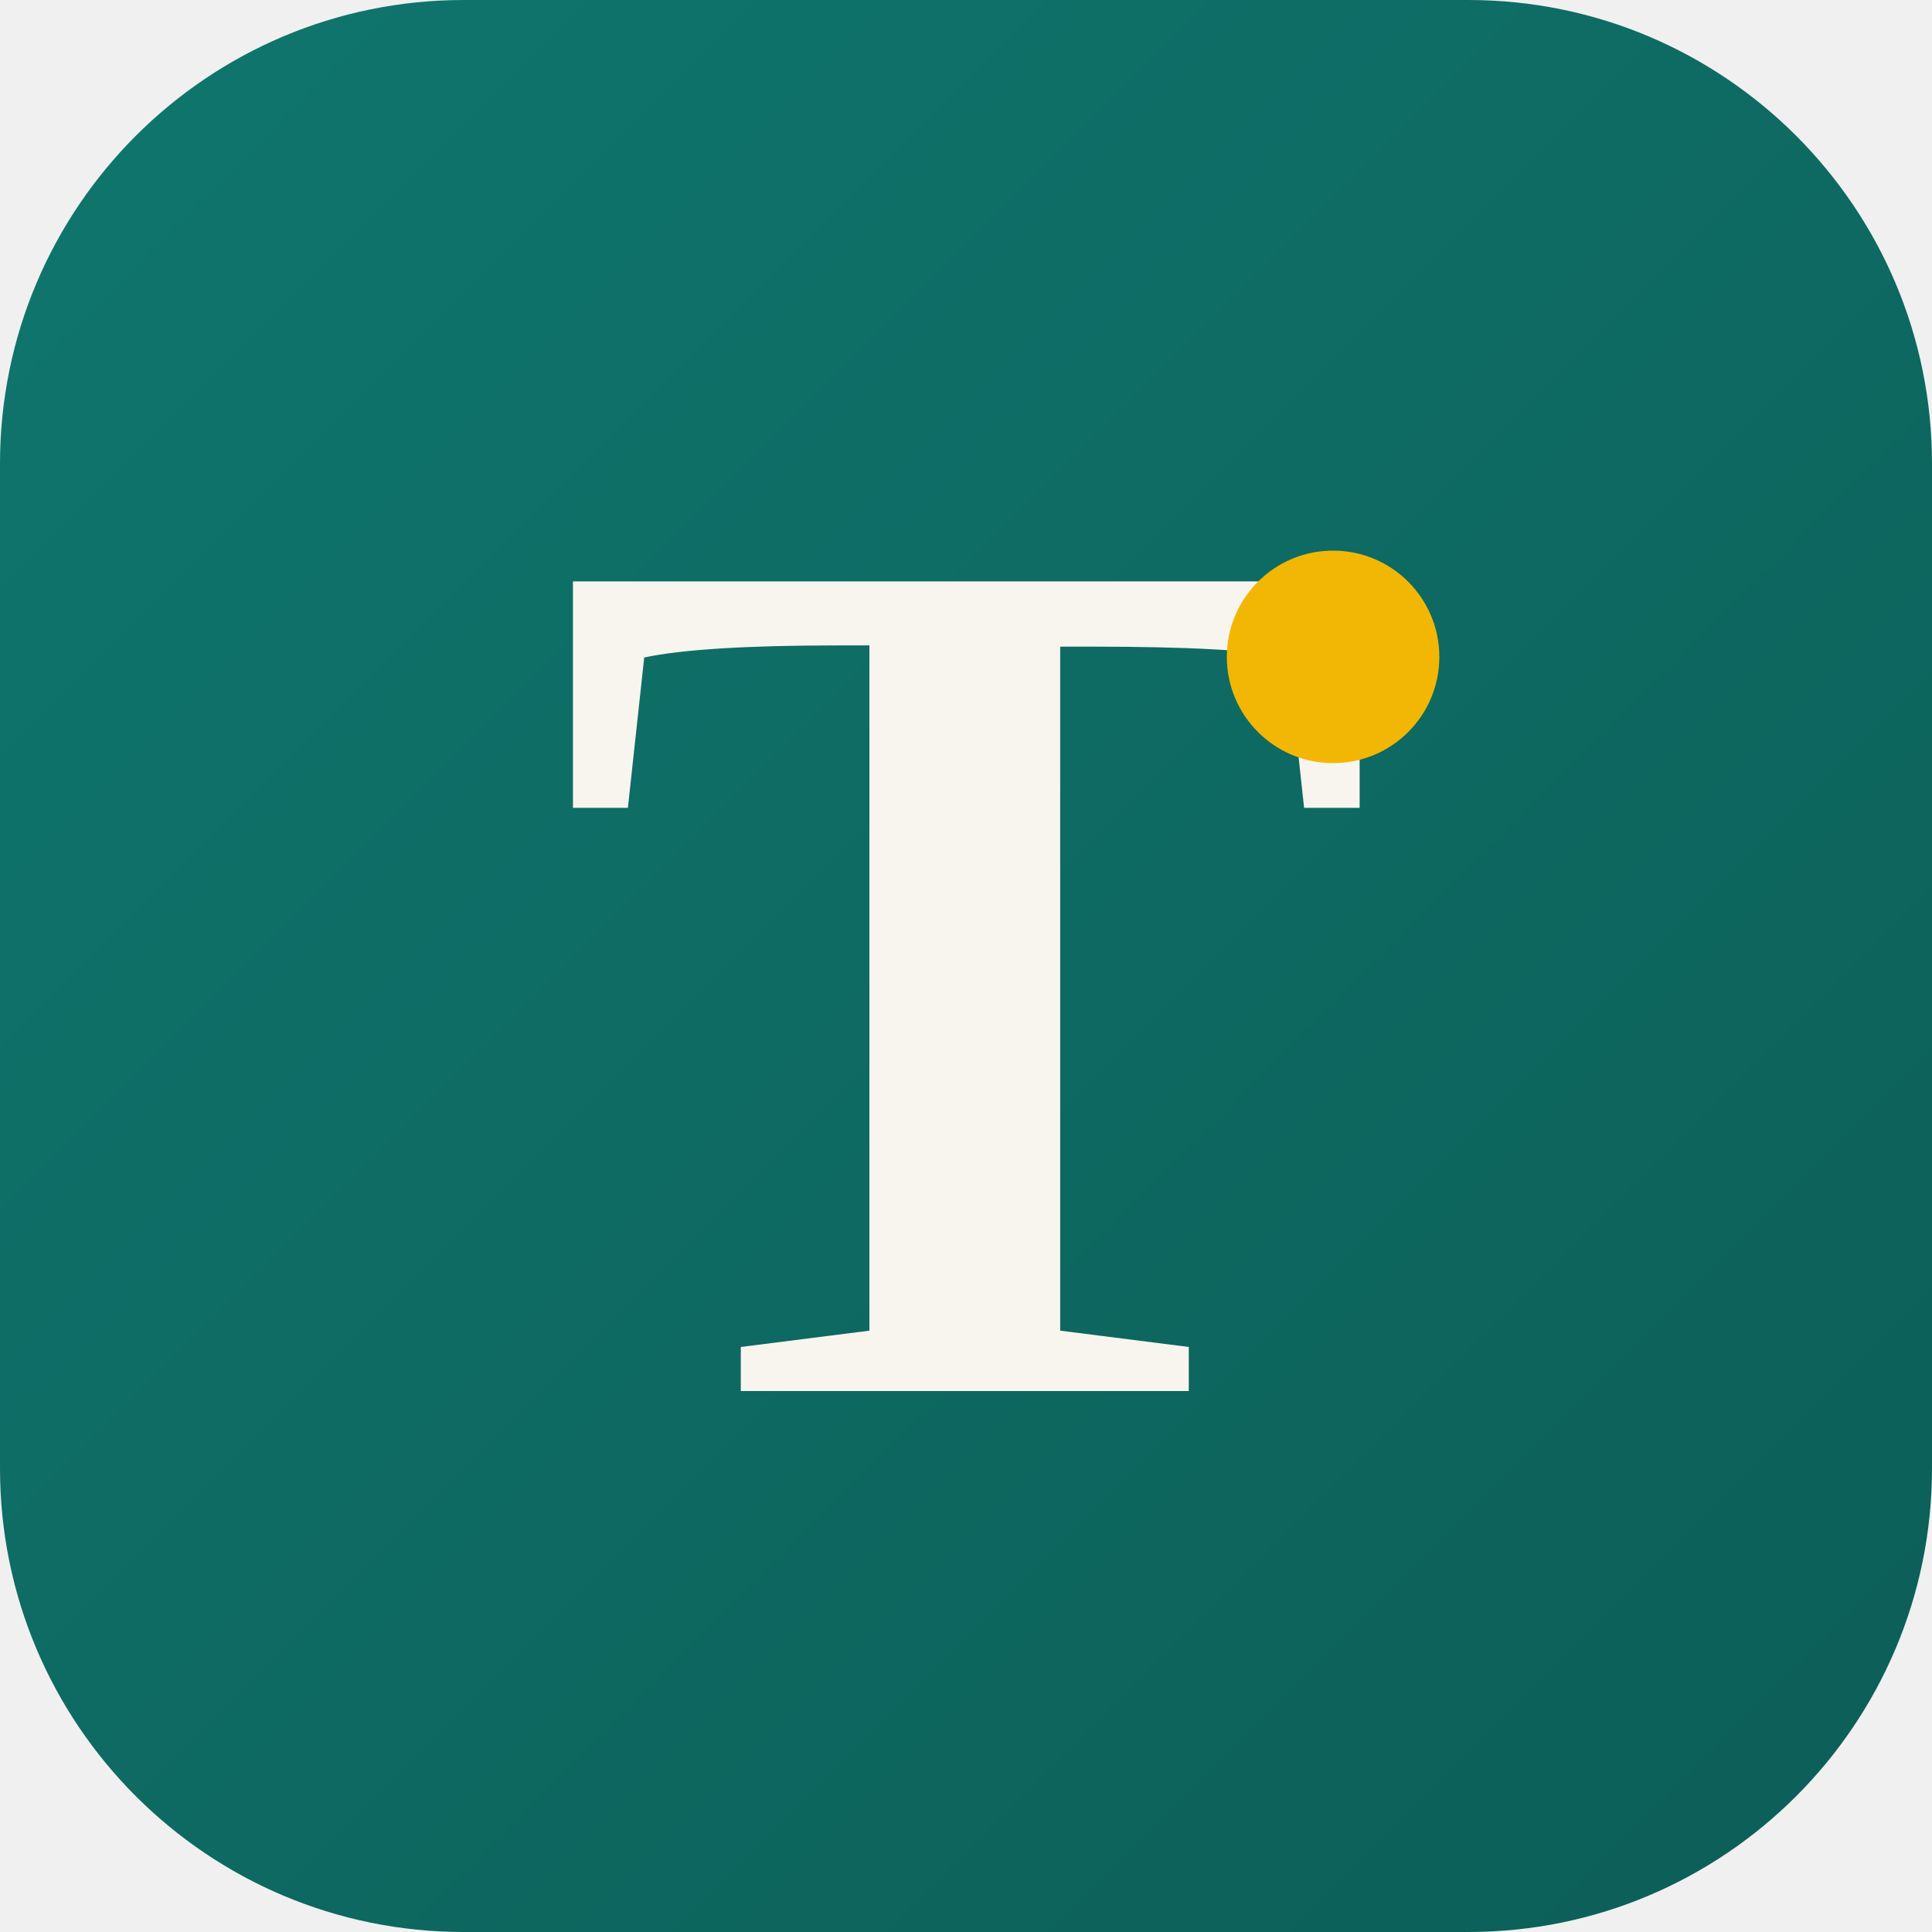
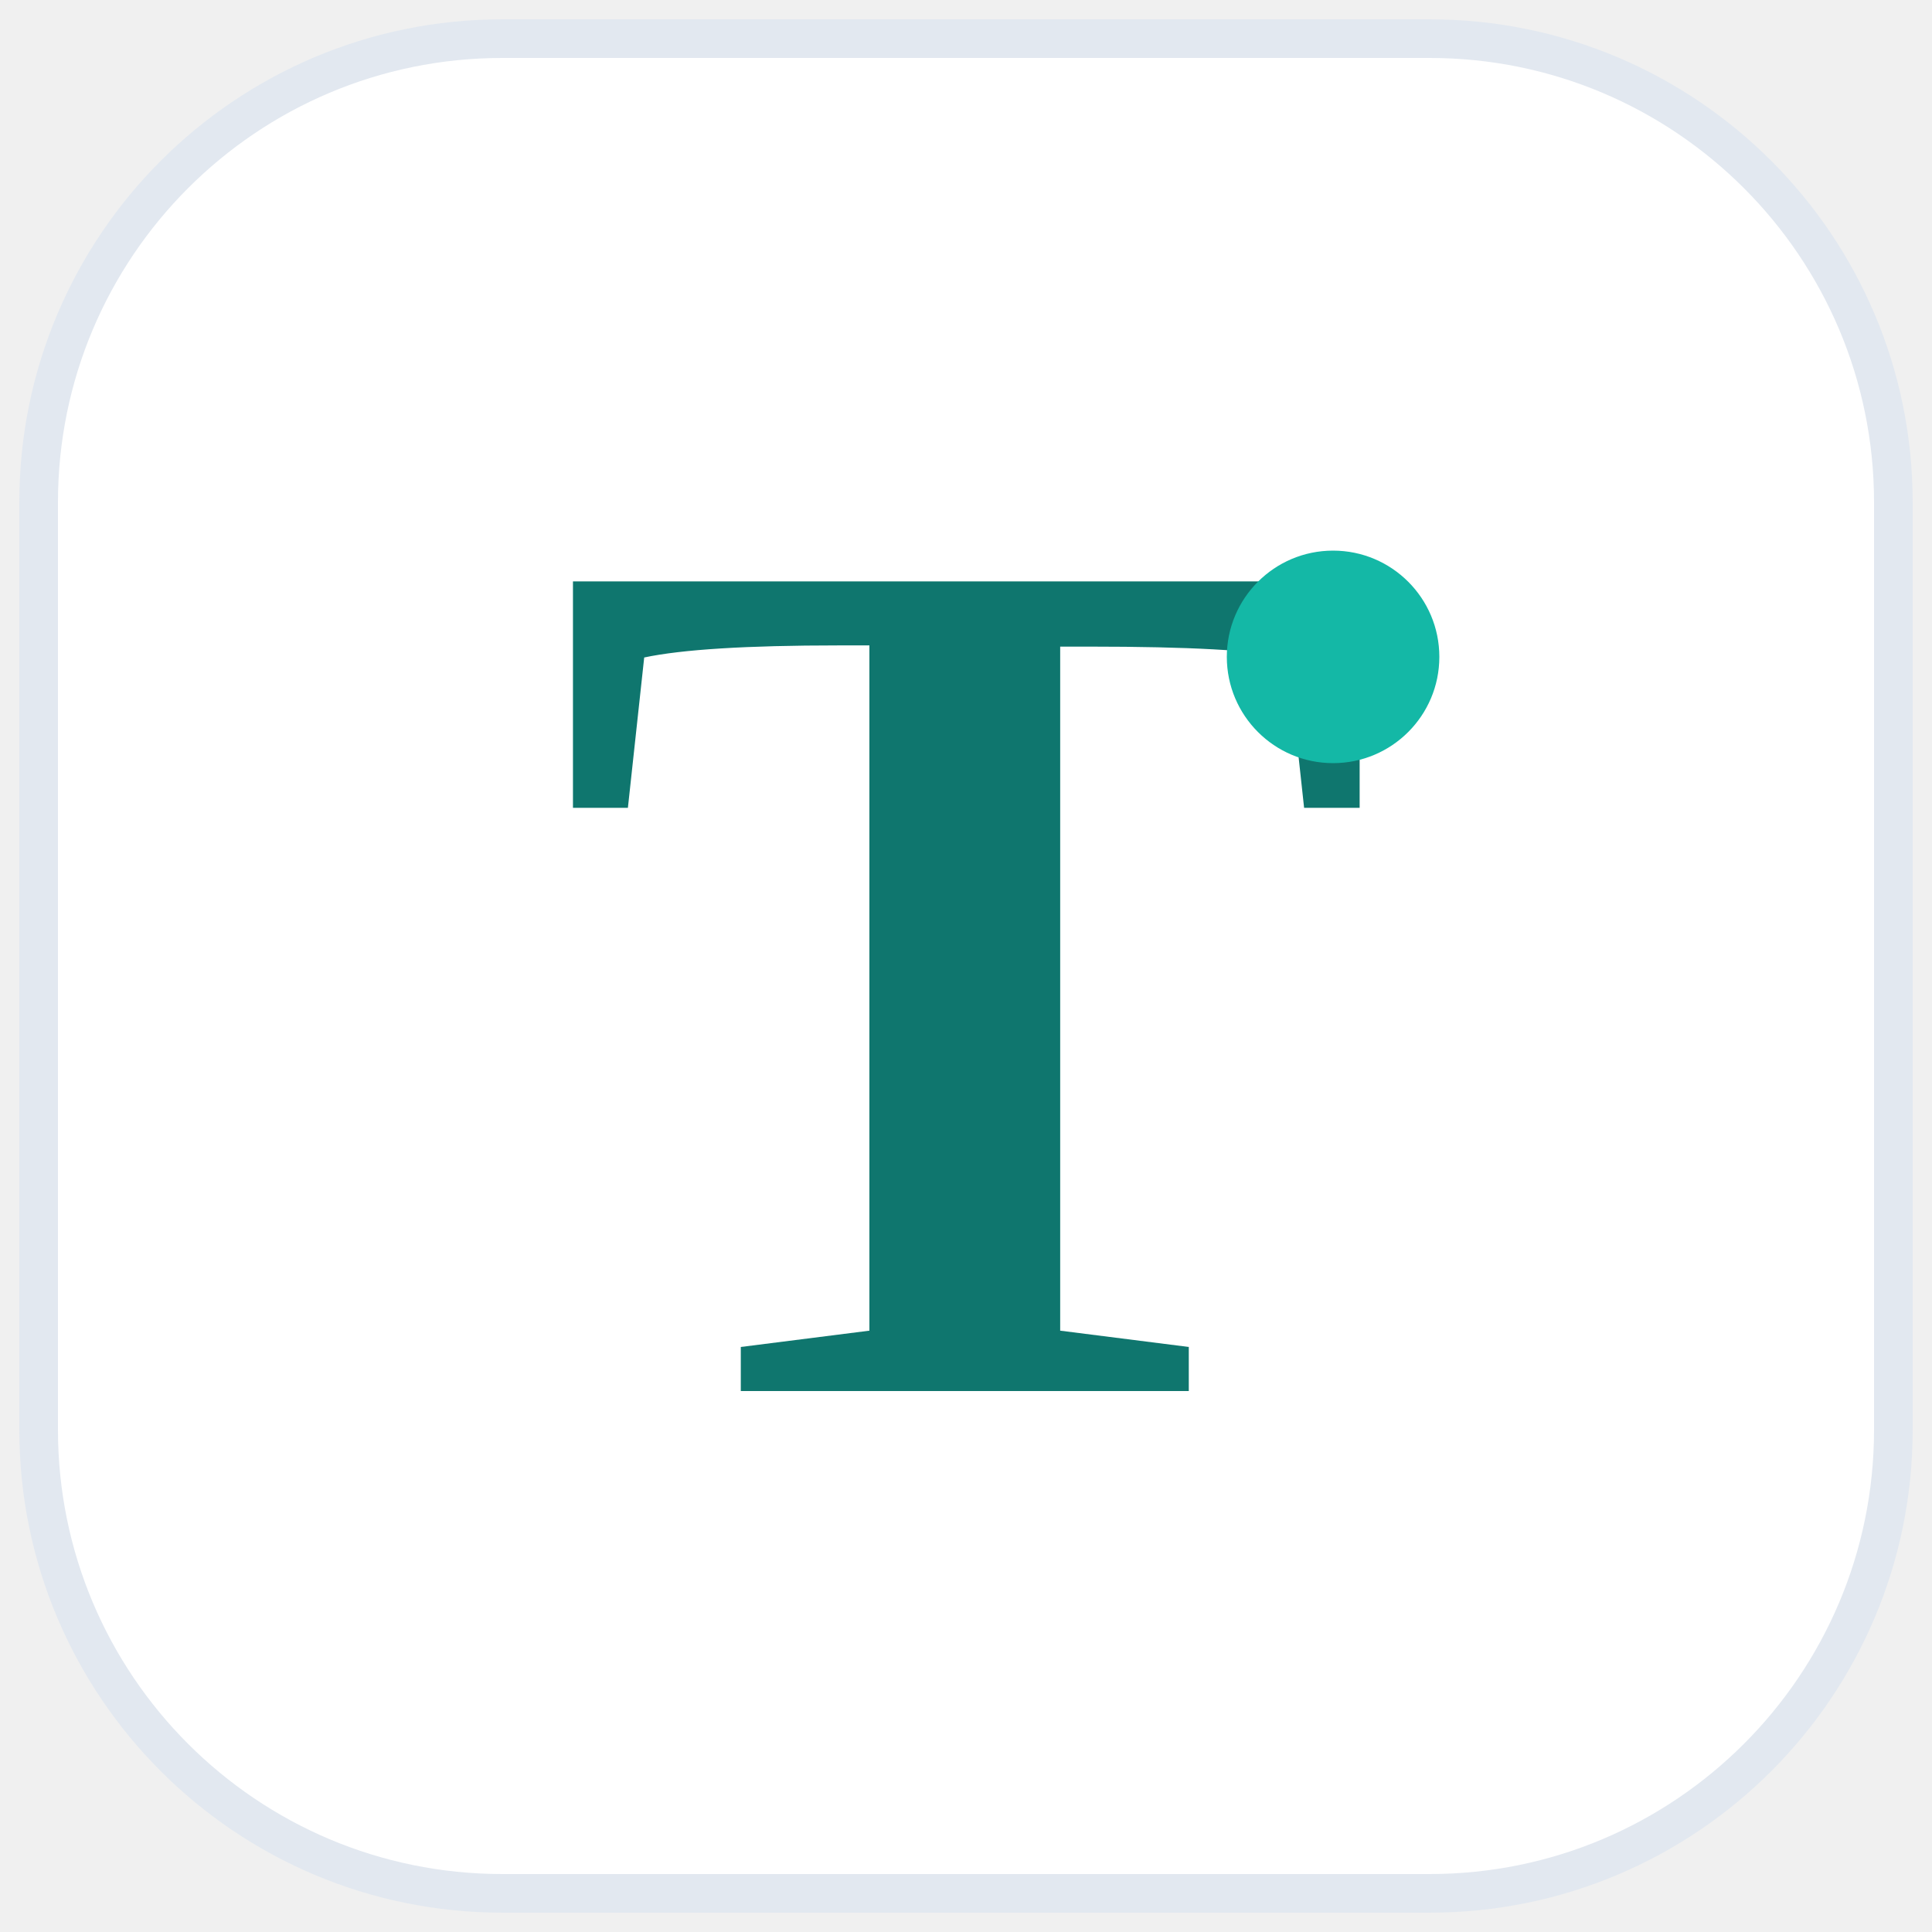
<svg xmlns="http://www.w3.org/2000/svg" width="192" height="192" viewBox="0 0 100 100" fill="none">
-   <defs>
-     <linearGradient id="tikemMark" x1="0" y1="0" x2="100" y2="100" gradientUnits="userSpaceOnUse">
-       <stop stop-color="#0F766E" />
-       <stop offset="1" stop-color="#0C5E57" />
-     </linearGradient>
-   </defs>
-   <rect width="100" height="100" rx="24" fill="url(#tikemMark)" />
-   <text x="50" y="72" font-family="Georgia, 'Times New Roman', serif" font-size="64" font-weight="700" fill="#F8F5EE" text-anchor="middle">T</text>
-   <circle cx="69" cy="34" r="5.5" fill="#F2B705" />
+   <rect x="2" y="2" width="96" height="96" rx="24" fill="#FFFFFF" stroke="#E2E8F0" stroke-width="2" />
+   <text x="50" y="72" font-family="Georgia, 'Times New Roman', serif" font-size="64" font-weight="700" fill="#0F766E" text-anchor="middle">T</text>
+   <circle cx="69" cy="34" r="5.5" fill="#14B8A6" />
</svg>
